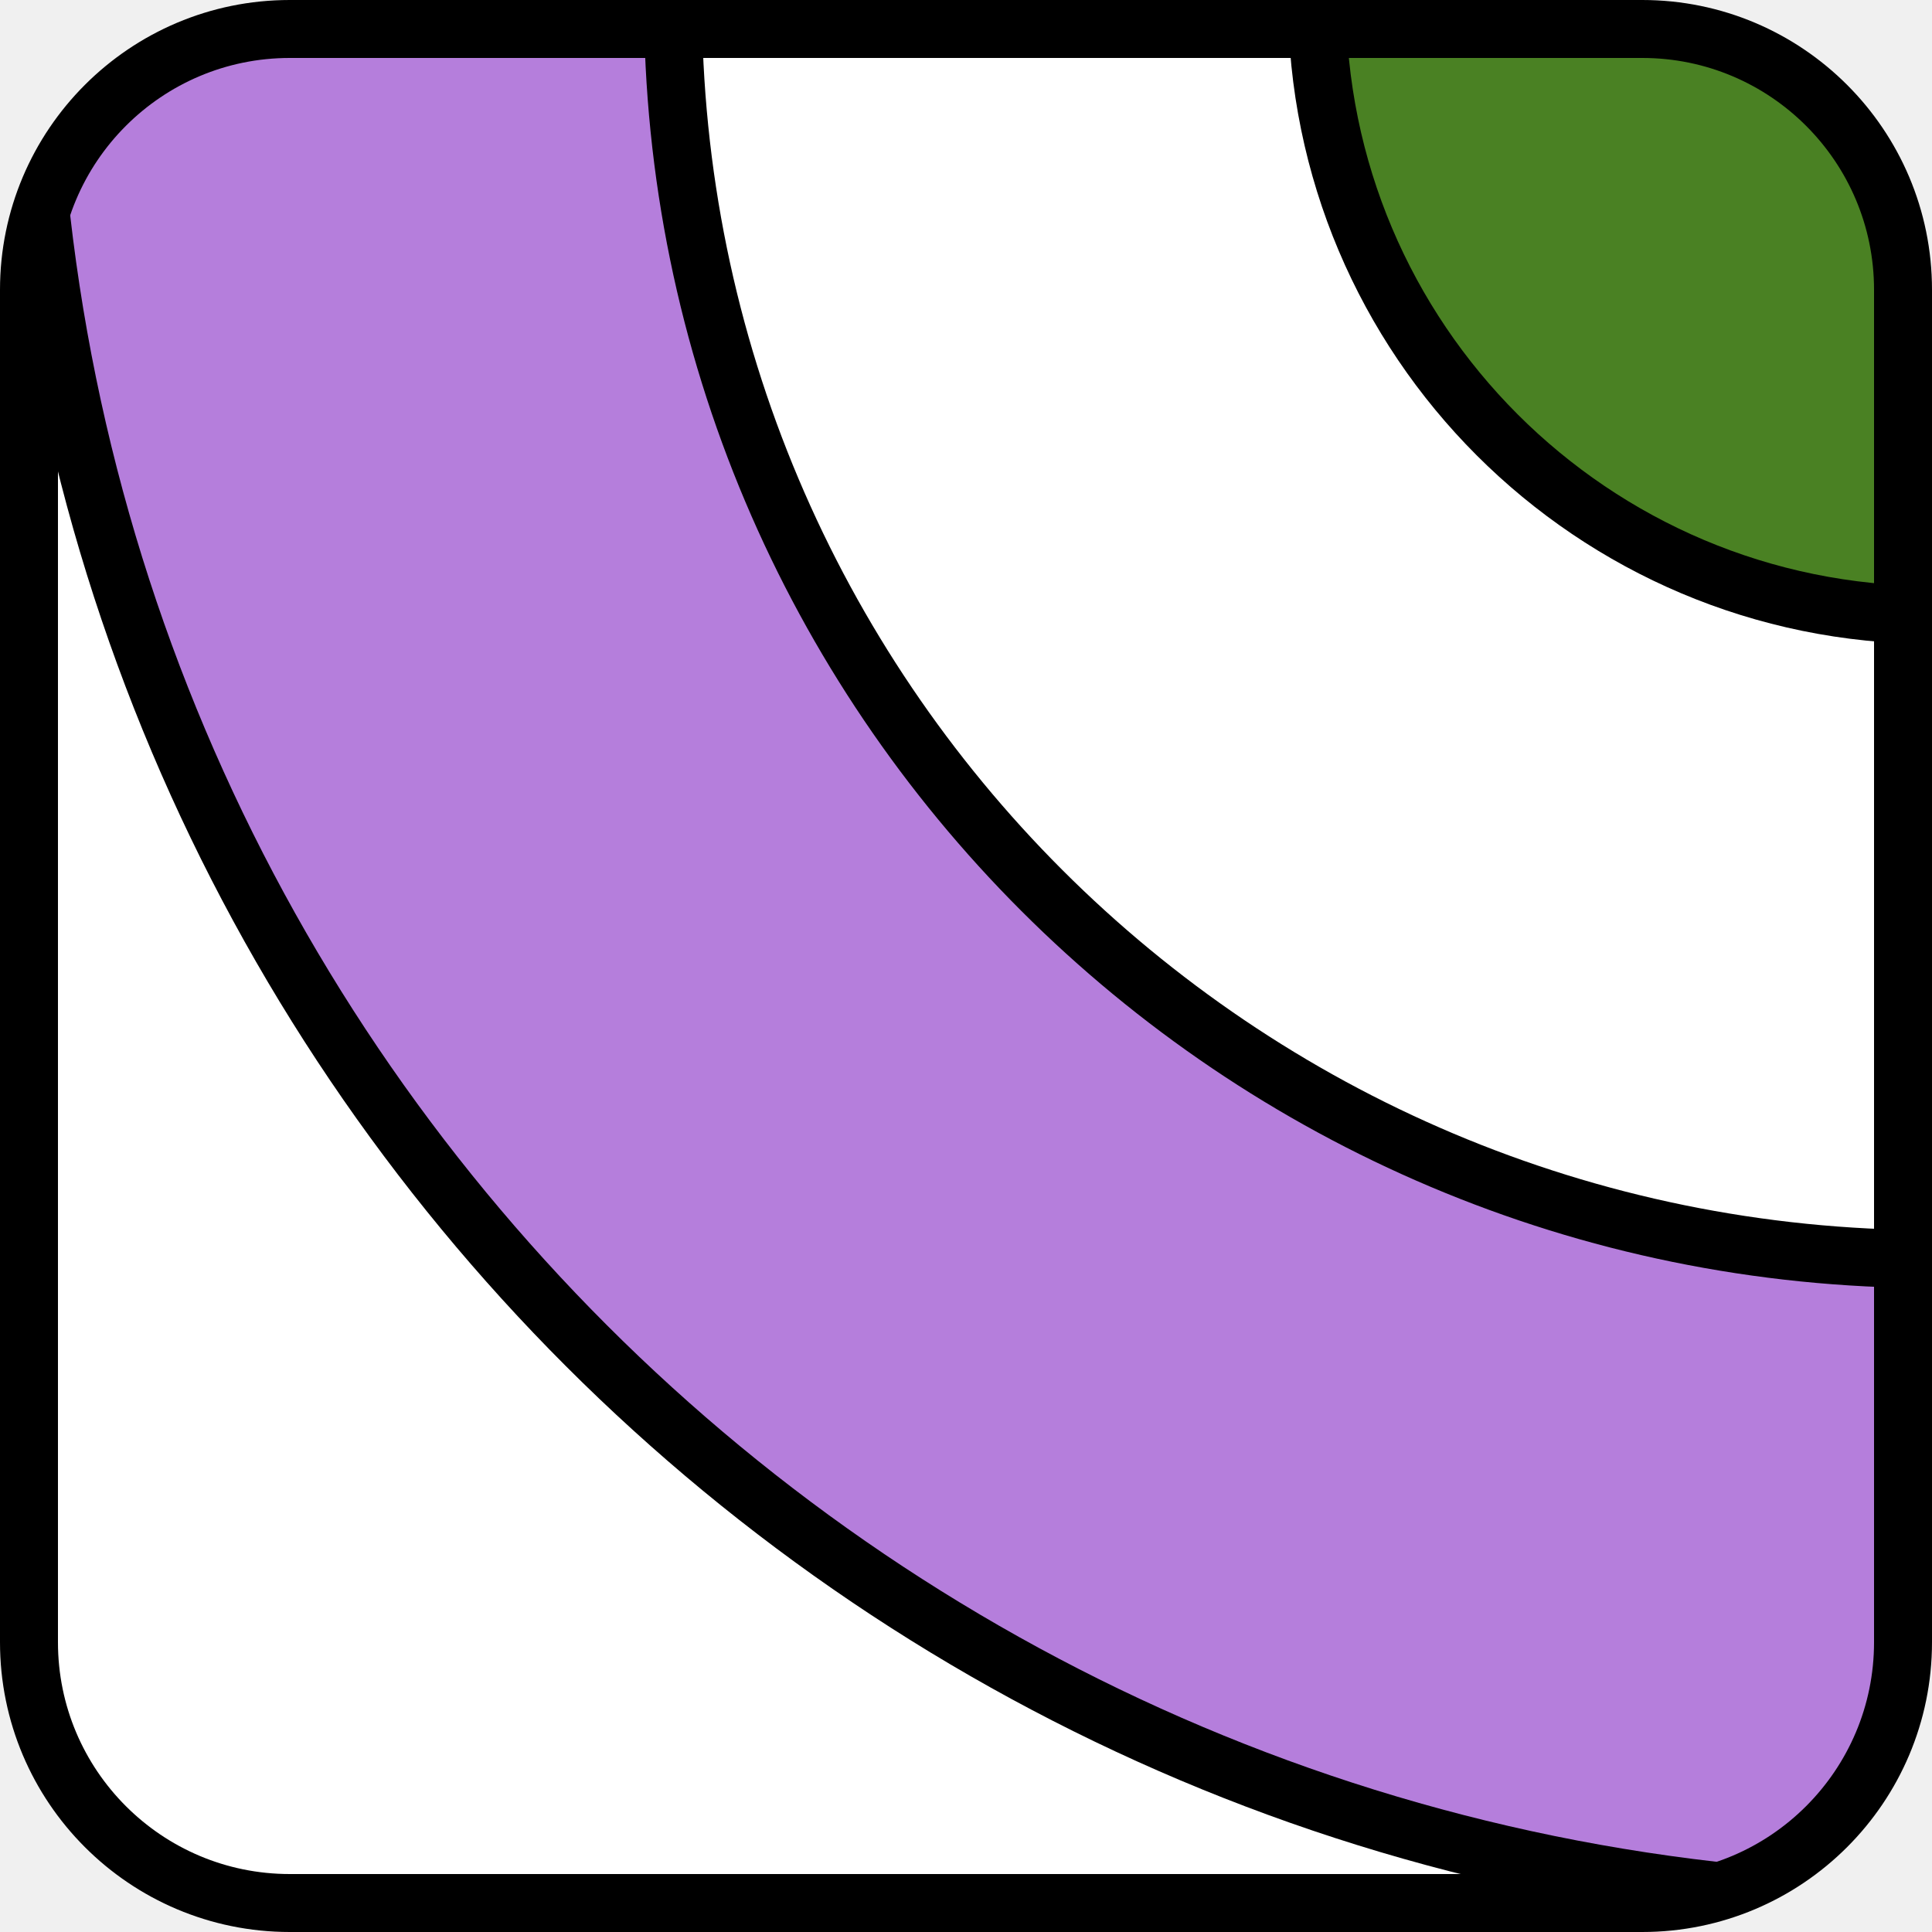
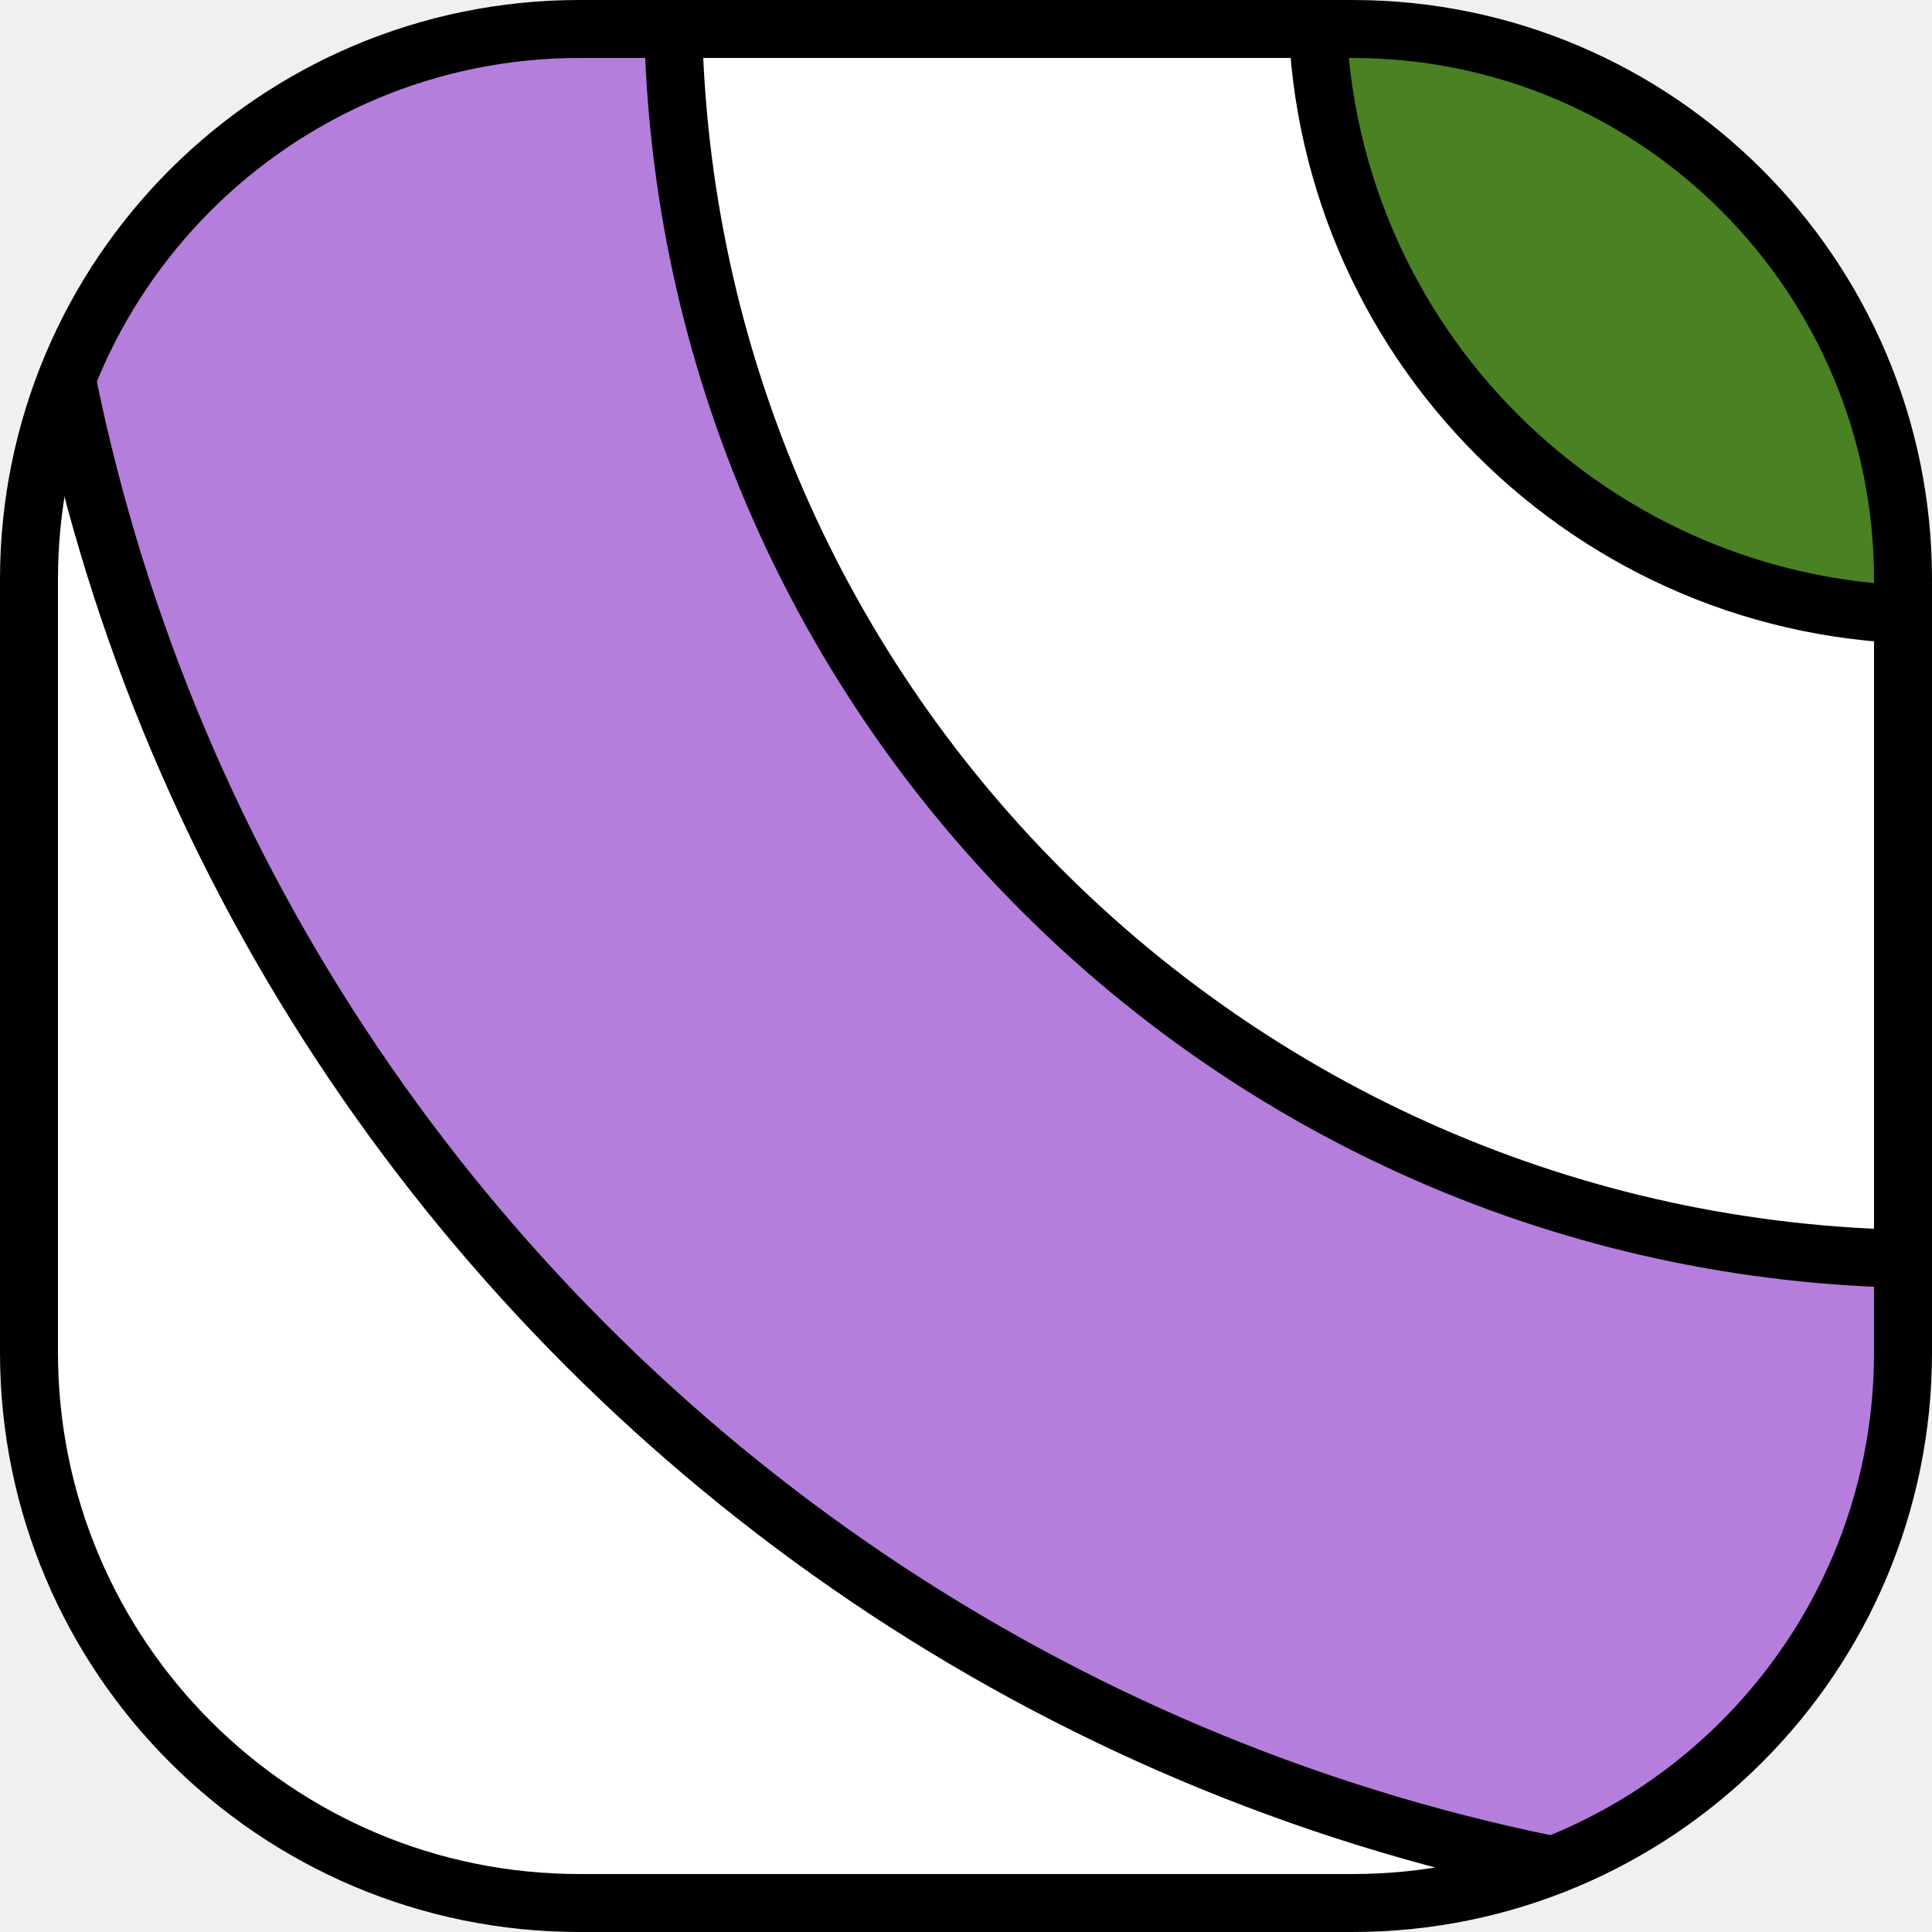
<svg xmlns="http://www.w3.org/2000/svg" width="512" height="512" viewBox="0 0 100 100" focusable="false" role="img" aria-label="engender">
  <defs>
    <clipPath id="mark-tile">
-       <rect x="1.5" y="1.5" width="97" height="97" rx="13.50" />
+       <rect x="1.5" y="1.5" width="97" height="97" rx="28.50" />
    </clipPath>
  </defs>
  <g clip-path="url(#mark-tile)">
    <rect width="100" height="100" fill="#FFFFFF" />
    <circle cx="100" cy="0" r="98.50" fill="#B57EDC" stroke="#000" stroke-width="3" />
    <circle cx="100" cy="0" r="65.17" fill="#FFFFFF" stroke="#000" stroke-width="3" />
    <circle cx="100" cy="0" r="31.83" fill="#4A8123" stroke="#000" stroke-width="3" />
  </g>
-   <rect x="1.5" y="1.5" width="97" height="97" rx="13.50" fill="none" stroke="#000" stroke-width="3" />
+   <rect x="1.5" y="1.5" width="97" height="97" rx="28.50" fill="none" stroke="#000" stroke-width="3" />
</svg>
